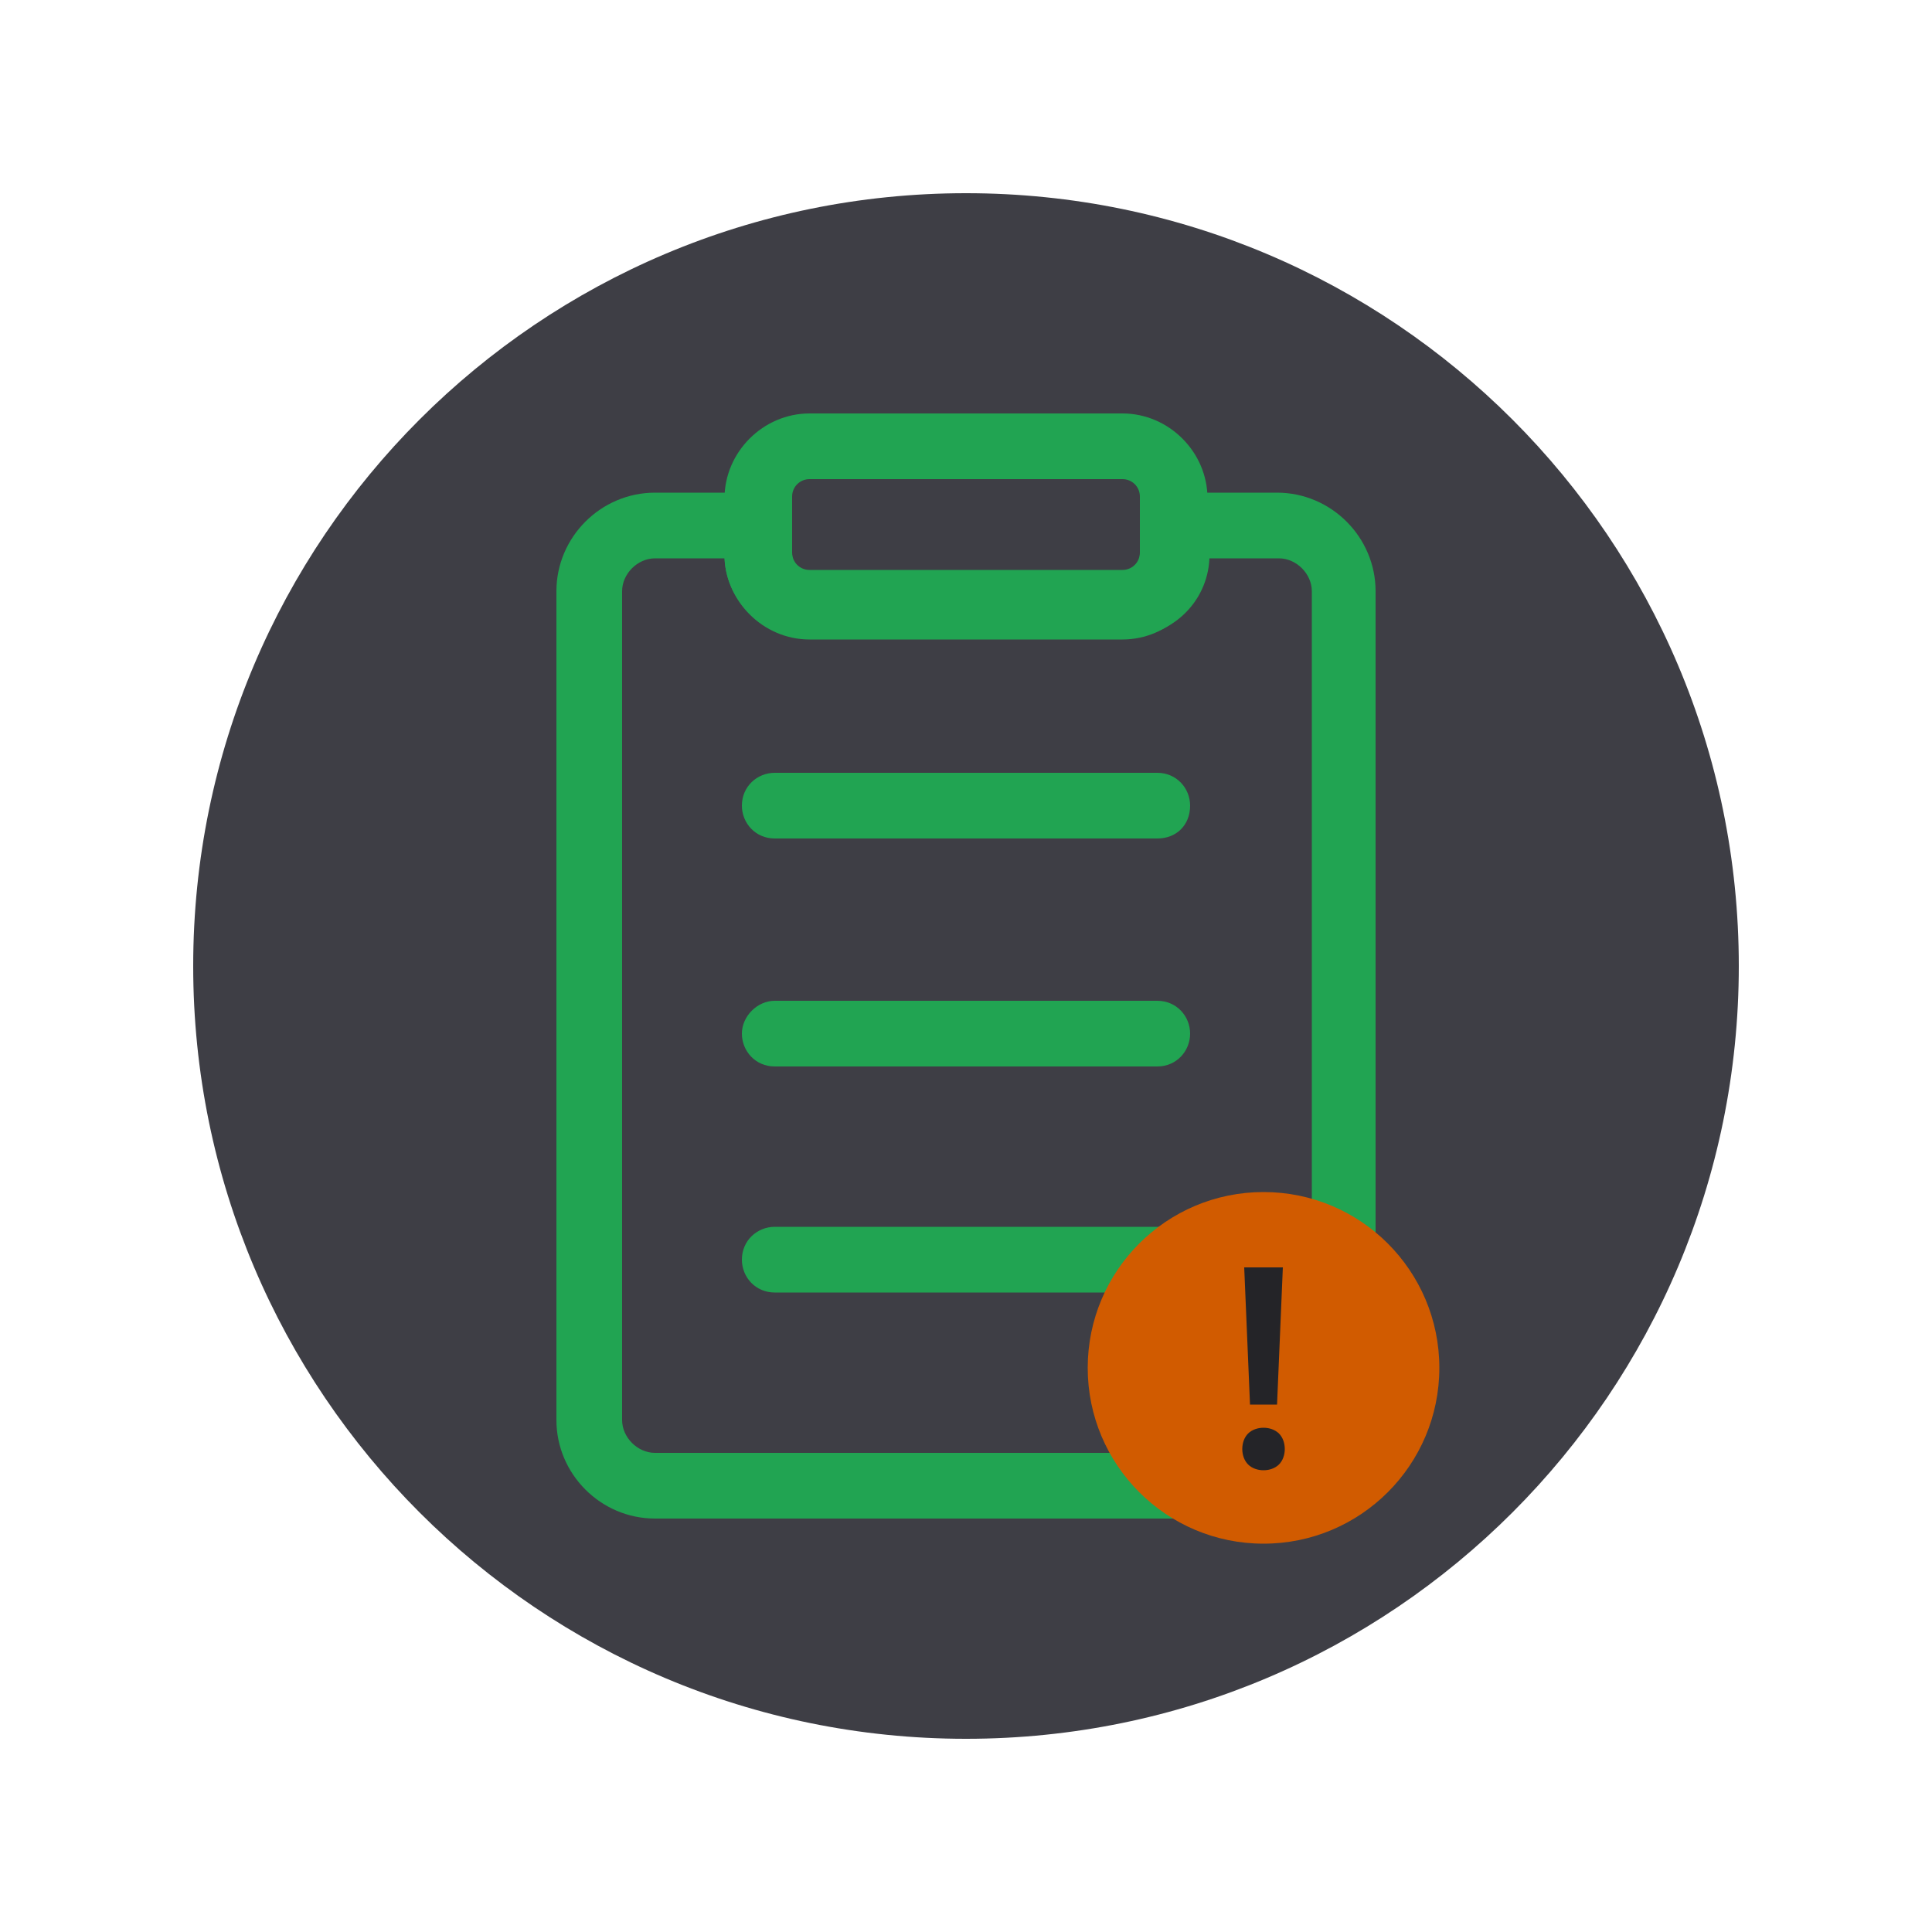
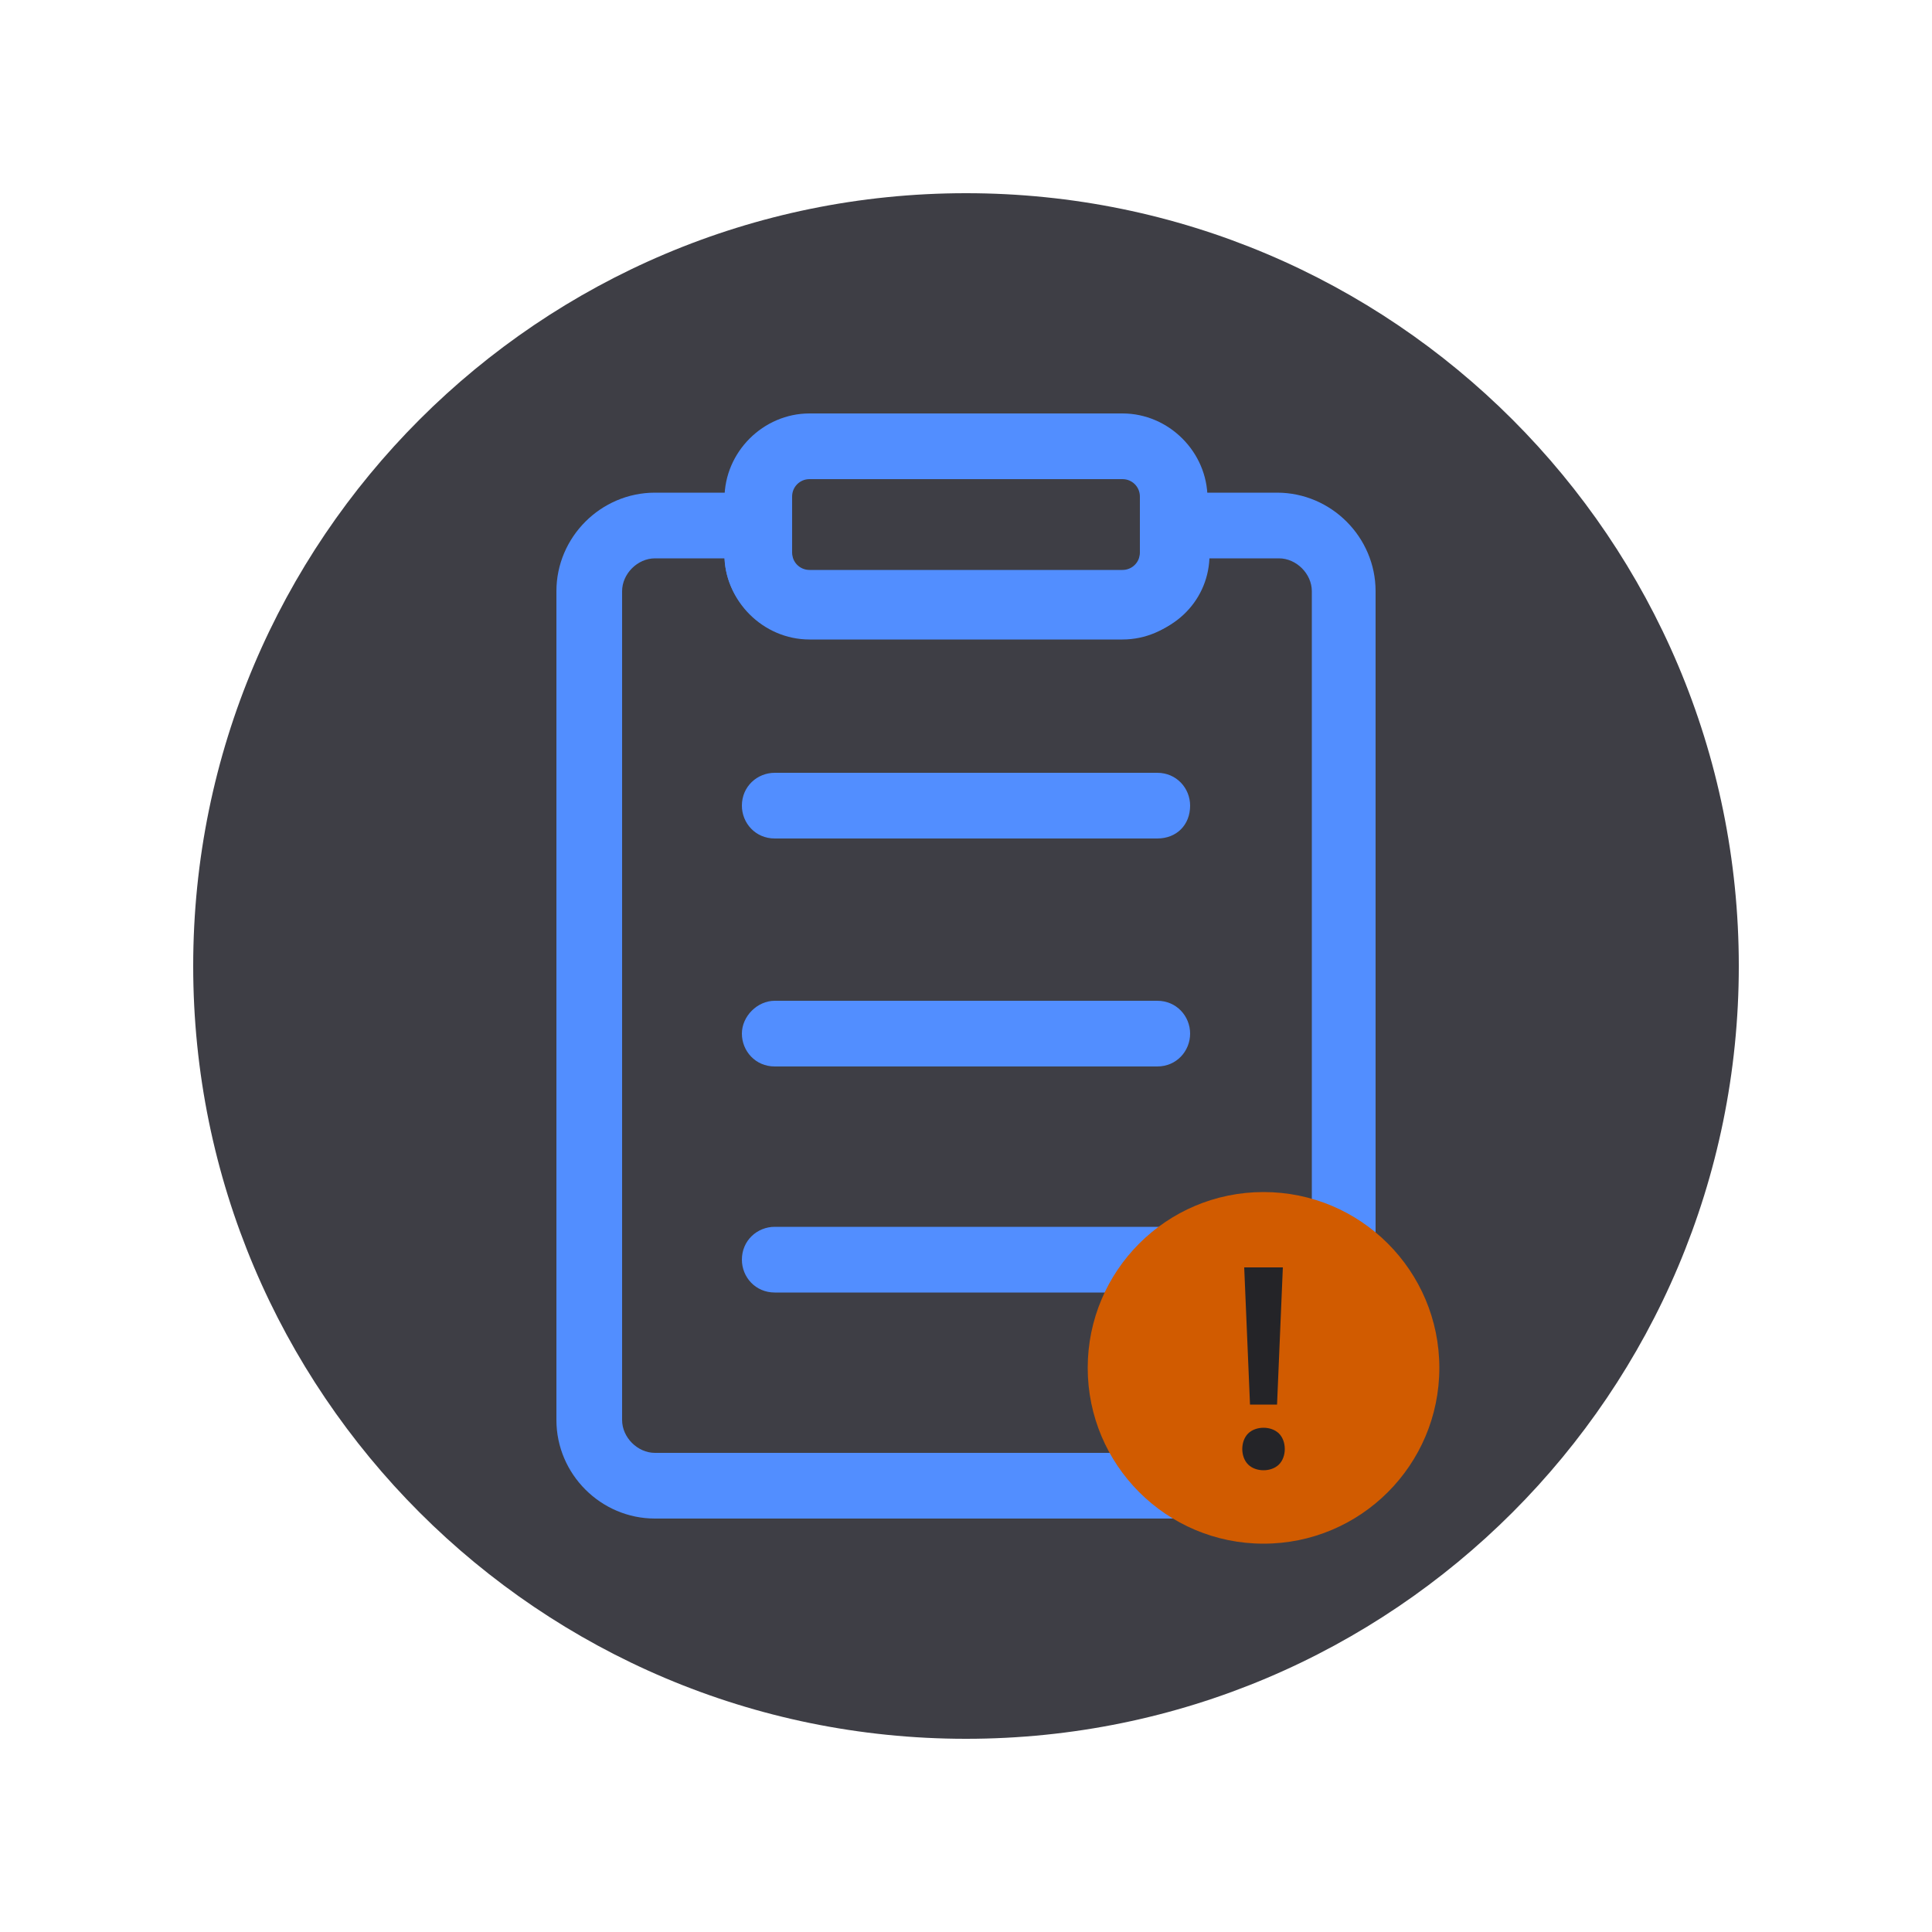
<svg xmlns="http://www.w3.org/2000/svg" width="100" height="100" viewBox="0 0 100 100" fill="none">
  <path d="M50 90C72.091 90 90 72.091 90 50C90 27.909 72.091 10 50 10C27.909 10 10 27.909 10 50C10 72.091 27.909 90 50 90Z" fill="#3E3E45" />
-   <path d="M66.1 78.6H33.9C31.1 78.6 28.8 76.3 28.8 73.5V30.6C28.8 27.8 31.1 25.5 33.9 25.5H41V28.7C41 29.2 41.4 29.6 41.9 29.6H58.1C58.6 29.6 59 29.2 59 28.7V25.5H66.1C68.9 25.5 71.2 27.8 71.2 30.6V73.5C71.3 76.3 69 78.6 66.1 78.6ZM33.9 28.9C33 28.9 32.2 29.7 32.2 30.6V73.5C32.2 74.4 33 75.2 33.9 75.2H66.2C67.1 75.2 67.9 74.4 67.9 73.5V30.6C67.9 29.7 67.1 28.9 66.2 28.9H62.6C62.5 31.2 60.6 33 58.2 33H41.9C39.6 33 37.6 31.2 37.5 28.9H33.9Z" fill="#21A452" />
-   <path d="M58.1 33.1H41.9C39.5 33.1 37.5 31.1 37.5 28.7V25.8C37.5 23.4 39.5 21.4 41.9 21.4H58.1C60.5 21.4 62.5 23.4 62.5 25.8V28.7C62.5 31.1 60.5 33.1 58.1 33.1ZM41.9 24.8C41.4 24.8 41 25.2 41 25.7V28.6C41 29.1 41.4 29.5 41.9 29.5H58.1C58.6 29.5 59 29.1 59 28.6V25.7C59 25.2 58.6 24.8 58.1 24.8H41.9Z" fill="#21A452" />
-   <path d="M59.9 43.4H40.1C39.1 43.4 38.4 42.6 38.4 41.7C38.4 40.7 39.2 40 40.1 40H59.9C60.9 40 61.6 40.8 61.6 41.7C61.6 42.7 60.9 43.4 59.9 43.4Z" fill="#21A452" />
-   <path d="M59.9 55.2H40.1C39.1 55.2 38.4 54.4 38.4 53.5C38.4 52.6 39.2 51.8 40.1 51.8H59.9C60.9 51.8 61.6 52.6 61.6 53.5C61.6 54.4 60.9 55.2 59.9 55.2Z" fill="#21A452" />
-   <path d="M59.9 66.9H40.1C39.1 66.9 38.4 66.1 38.4 65.2C38.4 64.2 39.2 63.5 40.1 63.5H59.9C60.9 63.5 61.6 64.3 61.6 65.2C61.6 66.2 60.9 66.9 59.9 66.9Z" fill="#21A452" />
+   <path d="M66.1 78.6H33.9C31.1 78.6 28.8 76.3 28.8 73.5V30.6C28.8 27.8 31.1 25.5 33.9 25.5H41V28.7C41 29.2 41.4 29.6 41.9 29.6H58.1C58.6 29.6 59 29.2 59 28.7V25.5H66.1C68.9 25.5 71.2 27.8 71.2 30.6V73.5C71.3 76.3 69 78.6 66.1 78.6ZM33.9 28.9C33 28.9 32.2 29.7 32.2 30.6V73.5C32.2 74.4 33 75.2 33.9 75.2H66.2C67.1 75.2 67.9 74.4 67.9 73.5V30.6C67.9 29.7 67.1 28.9 66.2 28.9H62.6C62.5 31.2 60.6 33 58.2 33H41.9C39.6 33 37.6 31.2 37.5 28.9H33.9Z" fill="#528EFF" />
+   <path d="M58.1 33.1H41.9C39.5 33.1 37.5 31.1 37.5 28.7V25.8C37.5 23.4 39.5 21.4 41.9 21.4H58.1C60.5 21.4 62.5 23.4 62.5 25.8V28.7C62.5 31.1 60.5 33.1 58.1 33.1ZM41.9 24.8C41.4 24.8 41 25.2 41 25.7V28.6C41 29.1 41.4 29.5 41.9 29.5H58.1C58.6 29.5 59 29.1 59 28.6V25.7C59 25.2 58.6 24.8 58.1 24.8H41.9Z" fill="#528EFF" />
+   <path d="M59.9 43.4H40.1C39.1 43.4 38.4 42.6 38.4 41.7C38.4 40.7 39.2 40 40.1 40H59.9C60.9 40 61.6 40.8 61.6 41.7C61.6 42.7 60.9 43.4 59.9 43.4Z" fill="#528EFF" />
+   <path d="M59.9 55.2H40.1C39.1 55.2 38.4 54.4 38.4 53.5C38.4 52.6 39.2 51.8 40.1 51.8H59.9C60.9 51.8 61.6 52.6 61.6 53.5C61.6 54.4 60.9 55.2 59.9 55.2Z" fill="#528EFF" />
+   <path d="M59.9 66.9H40.1C39.1 66.9 38.4 66.1 38.4 65.2C38.4 64.2 39.2 63.5 40.1 63.5H59.9C60.9 63.5 61.6 64.3 61.6 65.2C61.6 66.2 60.9 66.9 59.9 66.9Z" fill="#528EFF" />
  <path d="M65.4 79.9C70.426 79.9 74.5 75.826 74.5 70.8C74.5 65.774 70.426 61.7 65.4 61.7C60.374 61.7 56.3 65.774 56.3 70.8C56.3 75.826 60.374 79.9 65.4 79.9Z" fill="#D15B00" />
  <path d="M64.6 75.8C64.4 75.6 64.3 75.3 64.3 75C64.3 74.7 64.4 74.4 64.6 74.2C64.8 74 65.1 73.9 65.4 73.9C65.7 73.9 66 74 66.2 74.2C66.4 74.4 66.5 74.7 66.5 75C66.5 75.3 66.4 75.6 66.2 75.8C66 76 65.7 76.1 65.4 76.1C65.1 76.1 64.8 76 64.6 75.8ZM64.7 72.7L64.4 65.6H66.4L66.1 72.7H64.7Z" fill="#242428" />
</svg>
